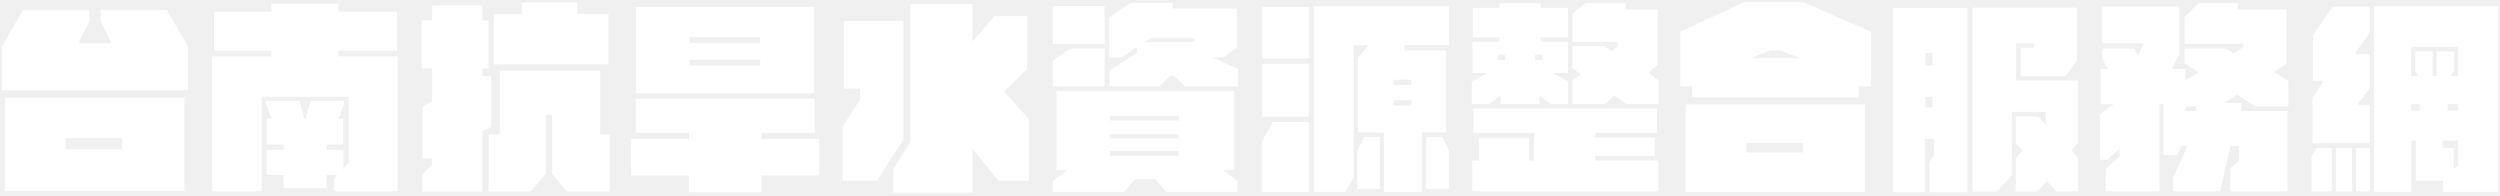
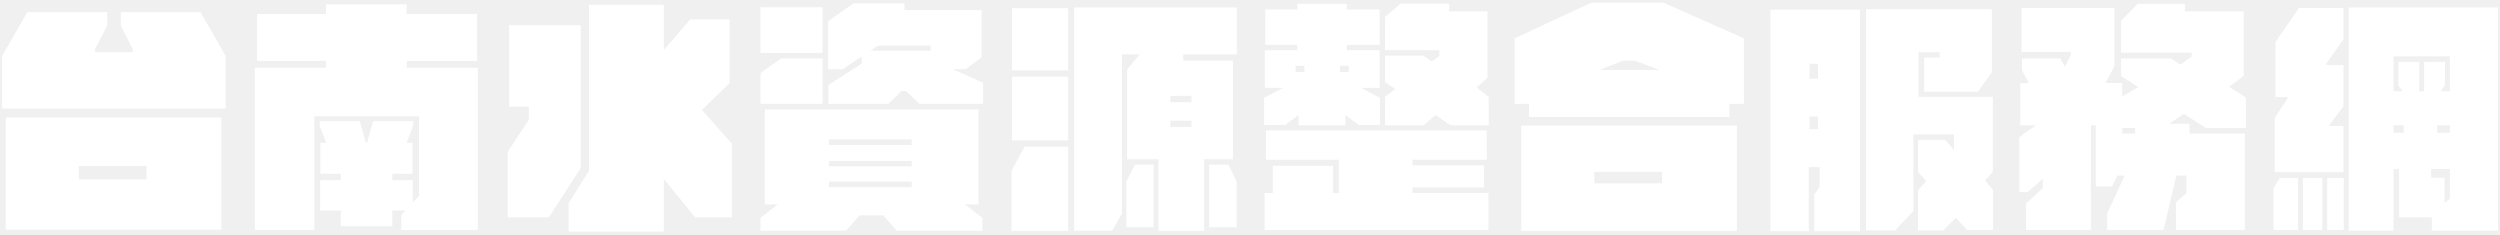
- <svg xmlns="http://www.w3.org/2000/svg" width="755" height="59" viewBox="0 0 755 59" fill="none">
-   <path d="M0.581 27.258H56.762V14.082L50.418 3.041H30.41V6.457L33.399 12.313V13.106H23.944V12.313L26.994 6.457V3.041H6.925L0.581 14.082V27.258ZM1.496 29.515V57.697H55.664V29.515H1.496ZM19.857 41.715H36.876V45.07H19.857V41.715ZM102.207 17.01V15.302H119.897V3.529H102.207V1.089H81.955V3.529H64.631V15.302H81.955V17.01H64.082V57.758H79.027V29.21H105.318V49.157L103.732 50.865V45.253H98.608V43.667H103.671V35.859H102.207L103.854 31.589V30.43H93.789L92.264 35.859H91.959L90.434 30.43H80.369V31.589L82.016 35.859H80.552V43.667H85.676V45.253H80.491V52.878H85.676V56.843H98.608V52.878H101.902L100.865 54.037V57.758H120.08V17.01H102.207ZM183.764 4.2H174.37V0.723H157.595V4.2H149.116V19.45H183.764V4.2ZM148.323 38.299V22.988H145.7V20.67H147.53V6.152H145.7V1.638H130.511V6.152H127.339V20.67H130.511V30.613L127.583 32.199V47.815H130.45L130.511 47.754V49.706L127.522 52.634V57.88H145.7V39.702L148.323 38.299ZM181.263 40.617V21.341H150.946V40.617H147.591V57.819H160.34L164.854 52.451V34.7H166.745V52.512L171.137 57.819H184.13V40.617H181.263ZM245.862 2.126H192.06V28.173H245.862V2.126ZM229.575 11.215V12.984H208.347V11.215H229.575ZM208.347 19.816V18.047H229.575V19.816H208.347ZM247.387 41.959H229.941V40.129H246.045V29.82H191.999V40.129H208.103V41.959H190.596V53H208.103V58.063H229.941V53H247.387V41.959ZM303.263 27.624L310.217 20.853V4.871H300.335L293.686 12.557V1.211H274.898V42.874L269.774 51.048V58.185H293.686V44.948L301.555 54.586H310.766V36.042L303.263 27.624ZM272.824 6.335H254.829V26.77H259.77V30.064L254.463 38.177V54.586H264.833L272.824 42.203V6.335ZM366.276 17.376H369.509L373.535 14.387V2.553H354.137V0.845H341.327L334.983 5.298V17.376H338.643L343.401 14.204V15.973L335.044 21.341V26.099H350.111L353.405 22.866H354.564L357.919 26.099H373.901V20.792L366.276 17.376ZM333.58 1.821H317.964V13.289H333.58V1.821ZM345.597 12.74L347.488 11.459H360.725V12.74H345.597ZM333.58 14.692H323.149L317.964 18.352V26.099H333.58V14.692ZM372.742 51.353V27.502H319.062V51.353H322.356L317.964 54.708V57.941H339.497L342.852 54.098H348.83L352.185 57.941H373.718V54.708L369.326 51.353H372.742ZM355.967 35.005V36.408H335.166V35.005H355.967ZM355.967 41.776H335.166V40.434H355.967V41.776ZM335.166 45.619H355.967V47.022H335.166V45.619ZM396.776 1.882V57.941H406.292L408.793 53.671V13.655H413.246L410.074 17.437V40.007H417.943V58.002H429.411V40.007H436.67V15.241H424.165V13.655H437.646V1.882H396.776ZM381.16 17.681H395.251V2.065H381.16V17.681ZM381.16 35.249H395.251V19.267H381.16V35.249ZM426.239 24.086V25.672H420.932V24.086H426.239ZM426.239 31.894H420.932V30.308H426.239V31.894ZM381.038 42.874V58.002H395.251V36.835H384.332L381.038 42.874ZM409.891 45.558V57.087H416.723V41.349H412.026L409.891 45.558ZM430.692 41.349V57.087H437.585V45.558L435.511 41.349H430.692ZM497.853 21.951L500.598 19.572V2.858H490.96V0.906H478.821L474.856 4.261V12.618H488.52V14.082L486.568 15.424L484.494 13.96H474.856V20.609L477.418 22.378L474.856 24.33V31.467H484.555L487.544 28.905L491.326 31.467H500.903V24.33L497.853 21.951ZM453.14 28.905V31.467H464.913V28.905L468.268 31.406H473.575V24.574L468.878 22.073H473.514V12.618H465.279V11.276H473.514V2.37H465.279V0.967H452.835V2.37H444.783V11.276H452.835V12.618H444.661V22.073H449.236L444.478 24.574V31.406H449.785L453.14 28.905ZM452.408 16.522H454.604V18.108H452.408V16.522ZM465.767 18.108H463.571V16.522H465.767V18.108ZM481.749 47.083H499.744V41.532H481.749V40.129H500.415V32.748H444.966V40.129H463.266V48.486H461.802V41.654H446.674V48.486H444.6V57.758H500.842V48.486H481.749V47.083ZM544.762 0.662H526.706L507.43 9.629V26.099H511.029V29.393H561.354V26.099H565.014V9.629L544.762 0.662ZM537.686 15.241L543.725 17.559H528.78L534.636 15.241H537.686ZM509.077 58.002H563.245V31.528H509.077V58.002ZM527.438 43.179H544.457V46.046H527.438V43.179ZM625.587 45.314L627.539 43.179V24.33H608.873V13.106H614.18V14.448H610.276V23.049H623.757L627.295 18.169V2.309H595.697V57.88H602.956L607.592 53V33.785H617.779V37.689L615.583 35.127H608.751V43.179L610.825 45.497L608.751 47.754V57.88H615.095L618.206 54.708L621.073 57.758H627.6V47.754L625.587 45.314ZM571.663 58.063H581.301V41.959H584.046V46.961L582.704 48.852V58.063H594.172V2.431H571.663V58.063ZM583.619 16.034V19.755H581.484V16.034H583.619ZM581.484 32.443V29.271H583.619V32.443H581.484ZM681.036 32.138H691.101V24.513L686.892 21.768L690.552 19.084V2.858H675.79V0.967H663.956L659.747 5.237V13.228H677.498V14.204L674.631 16.217L672.313 14.692H659.747V19.084L664.078 21.89L660.052 24.208V20.853H655.843L658.1 16.522V2.004H634.737V13.045H647.12V13.777L645.656 16.766L644.497 14.692H634.859V17.62L636.567 20.853H634.432V31.467H638.336L634.188 34.456V48.242H636.323L640.105 44.887V47.205L635.896 51.109V57.758H652.183V31.467H653.403V46.839H657.49L658.832 44.094H660.662L656.27 53.61V57.758H670.422L673.655 44.094H676.156V48.547L673.533 50.804V57.758H690.857V33.541H676.949V31.101H671.825L675.546 28.6L681.036 32.138ZM660.052 33.541V32.138H663.285V33.541H660.052ZM716.965 1.882V57.941H728.189V42.447H729.592V54.586H737.827V57.941H754.419V1.882H716.965ZM715.623 31.65H712.146V31.284L715.623 26.709V16.339H711.353V15.912L715.623 9.873V2.004H704.46L698.543 10.544V24.391H701.593V24.696L698.36 29.576V43.24H715.623V31.65ZM742.341 14.143V22.927H740.084L741.121 21.402V15.546H735.875V22.927H734.655V15.546H729.409V21.402L730.446 22.927H728.189V14.143H742.341ZM728.189 31.467H730.751V33.358H728.189V31.467ZM742.341 31.467V33.358H739.169V31.467H742.341ZM740.999 50.987V44.643H737.644V42.447H742.341V49.95L740.999 50.987ZM698.055 47.266V57.758H704.216V44.704H699.641L698.055 47.266ZM705.436 57.758H710.316V44.704H705.436V57.758ZM711.536 57.758H715.684V44.704H711.536V57.758Z" fill="white" />
+ <svg xmlns="http://www.w3.org/2000/svg" width="628" height="59" viewBox="0 0 628 59" fill="none">
+   <path d="M0.521 27.258H56.702V14.082L50.358 3.041H30.35V6.457L33.339 12.313V13.106H23.884V12.313L26.934 6.457V3.041H6.865L0.521 14.082V27.258ZM1.436 29.515V57.697H55.604V29.515H1.436ZM19.797 41.715H36.816V45.07H19.797V41.715ZM102.147 17.01V15.302H119.837V3.529H102.147V1.089H81.895V3.529H64.571V15.302H81.895V17.01H64.022V57.758H78.967V29.21H105.258V49.157L103.672 50.865V45.253H98.548V43.667H103.611V35.859H102.147L103.794 31.589V30.43H93.729L92.204 35.859H91.899L90.374 30.43H80.309V31.589L81.956 35.859H80.492V43.667H85.616V45.253H80.431V52.878H85.616V56.843H98.548V52.878H101.842L100.805 54.037V57.758H120.02V17.01H102.147ZM176.323 27.624L183.277 20.853V4.871H173.395L166.746 12.557V1.211H147.958V42.874L142.834 51.048V58.185H166.746V44.948L174.615 54.586H183.826V36.042L176.323 27.624ZM145.884 6.335H127.889V26.77H132.83V30.064L127.523 38.177V54.586H137.893L145.884 42.203V6.335ZM239.336 17.376H242.569L246.595 14.387V2.553H227.197V0.845H214.387L208.043 5.298V17.376H211.703L216.461 14.204V15.973L208.104 21.341V26.099H223.171L226.465 22.866H227.624L230.979 26.099H246.961V20.792L239.336 17.376ZM206.64 1.821H191.024V13.289H206.64V1.821ZM218.657 12.74L220.548 11.459H233.785V12.74H218.657ZM206.64 14.692H196.209L191.024 18.352V26.099H206.64V14.692ZM245.802 51.353V27.502H192.122V51.353H195.416L191.024 54.708V57.941H212.557L215.912 54.098H221.89L225.245 57.941H246.778V54.708L242.386 51.353H245.802ZM229.027 35.005V36.408H208.226V35.005H229.027ZM229.027 41.776H208.226V40.434H229.027V41.776ZM208.226 45.619H229.027V47.022H208.226V45.619ZM269.836 1.882V57.941H279.352L281.853 53.671V13.655H286.306L283.134 17.437V40.007H291.003V58.002H302.471V40.007H309.73V15.241H297.225V13.655H310.706V1.882H269.836ZM254.22 17.681H268.311V2.065H254.22V17.681ZM254.22 35.249H268.311V19.267H254.22V35.249ZM299.299 24.086V25.672H293.992V24.086H299.299ZM299.299 31.894H293.992V30.308H299.299V31.894ZM254.098 42.874V58.002H268.311V36.835H257.392L254.098 42.874ZM282.951 45.558V57.087H289.783V41.349H285.086L282.951 45.558ZM303.752 41.349V57.087H310.645V45.558L308.571 41.349H303.752ZM370.913 21.951L373.658 19.572V2.858H364.02V0.906H351.881L347.916 4.261V12.618H361.58V14.082L359.628 15.424L357.554 13.96H347.916V20.609L350.478 22.378L347.916 24.33V31.467H357.615L360.604 28.905L364.386 31.467H373.963V24.33L370.913 21.951ZM326.2 28.905V31.467H337.973V28.905L341.328 31.406H346.635V24.574L341.938 22.073H346.574V12.618H338.339V11.276H346.574V2.37H338.339V0.967H325.895V2.37H317.843V11.276H325.895V12.618H317.721V22.073H322.296L317.538 24.574V31.406H322.845L326.2 28.905ZM325.468 16.522H327.664V18.108H325.468V16.522ZM338.827 18.108H336.631V16.522H338.827V18.108ZM354.809 47.083H372.804V41.532H354.809V40.129H373.475V32.748H318.026V40.129H336.326V48.486H334.862V41.654H319.734V48.486H317.66V57.758H373.902V48.486H354.809V47.083ZM417.822 0.662H399.766L380.49 9.629V26.099H384.089V29.393H434.414V26.099H438.074V9.629L417.822 0.662ZM410.746 15.241L416.785 17.559H401.84L407.696 15.241H410.746ZM382.137 58.002H436.305V31.528H382.137V58.002ZM400.498 43.179H417.517V46.046H400.498V43.179ZM498.647 45.314L500.599 43.179V24.33H481.933V13.106H487.24V14.448H483.336V23.049H496.817L500.355 18.169V2.309H468.757V57.88H476.016L480.652 53V33.785H490.839V37.689L488.643 35.127H481.811V43.179L483.885 45.497L481.811 47.754V57.88H488.155L491.266 54.708L494.133 57.758H500.66V47.754L498.647 45.314ZM444.723 58.063H454.361V41.959H457.106V46.961L455.764 48.852V58.063H467.232V2.431H444.723V58.063ZM456.679 16.034V19.755H454.544V16.034H456.679ZM454.544 32.443V29.271H456.679V32.443H454.544ZM554.096 32.138H564.161V24.513L559.952 21.768L563.612 19.084V2.858H548.85V0.967H537.016L532.807 5.237V13.228H550.558V14.204L547.691 16.217L545.373 14.692H532.807V19.084L537.138 21.89L533.112 24.208V20.853H528.903L531.16 16.522V2.004H507.797V13.045H520.18V13.777L518.716 16.766L517.557 14.692H507.919V17.62L509.627 20.853H507.492V31.467H511.396L507.248 34.456V48.242H509.383L513.165 44.887V47.205L508.956 51.109V57.758H525.243V31.467H526.463V46.839H530.55L531.892 44.094H533.722L529.33 53.61V57.758H543.482L546.715 44.094H549.216V48.547L546.593 50.804V57.758H563.917V33.541H550.009V31.101H544.885L548.606 28.6L554.096 32.138ZM533.112 33.541V32.138H536.345V33.541H533.112ZM590.025 1.882V57.941H601.249V42.447H602.652V54.586H610.887V57.941H627.479V1.882H590.025ZM588.683 31.65H585.206V31.284L588.683 26.709V16.339H584.413V15.912L588.683 9.873V2.004H577.52L571.603 10.544V24.391H574.653V24.696L571.42 29.576V43.24H588.683V31.65ZM615.401 14.143V22.927H613.144L614.181 21.402V15.546H608.935V22.927H607.715V15.546H602.469V21.402L603.506 22.927H601.249V14.143H615.401ZM601.249 31.467H603.811V33.358H601.249V31.467ZM615.401 31.467V33.358H612.229V31.467H615.401ZM614.059 50.987V44.643H610.704V42.447H615.401V49.95L614.059 50.987ZM571.115 47.266V57.758H577.276V44.704H572.701L571.115 47.266ZM578.496 57.758H583.376V44.704H578.496V57.758ZM584.596 57.758H588.744V44.704H584.596V57.758Z" fill="white" />
</svg>
